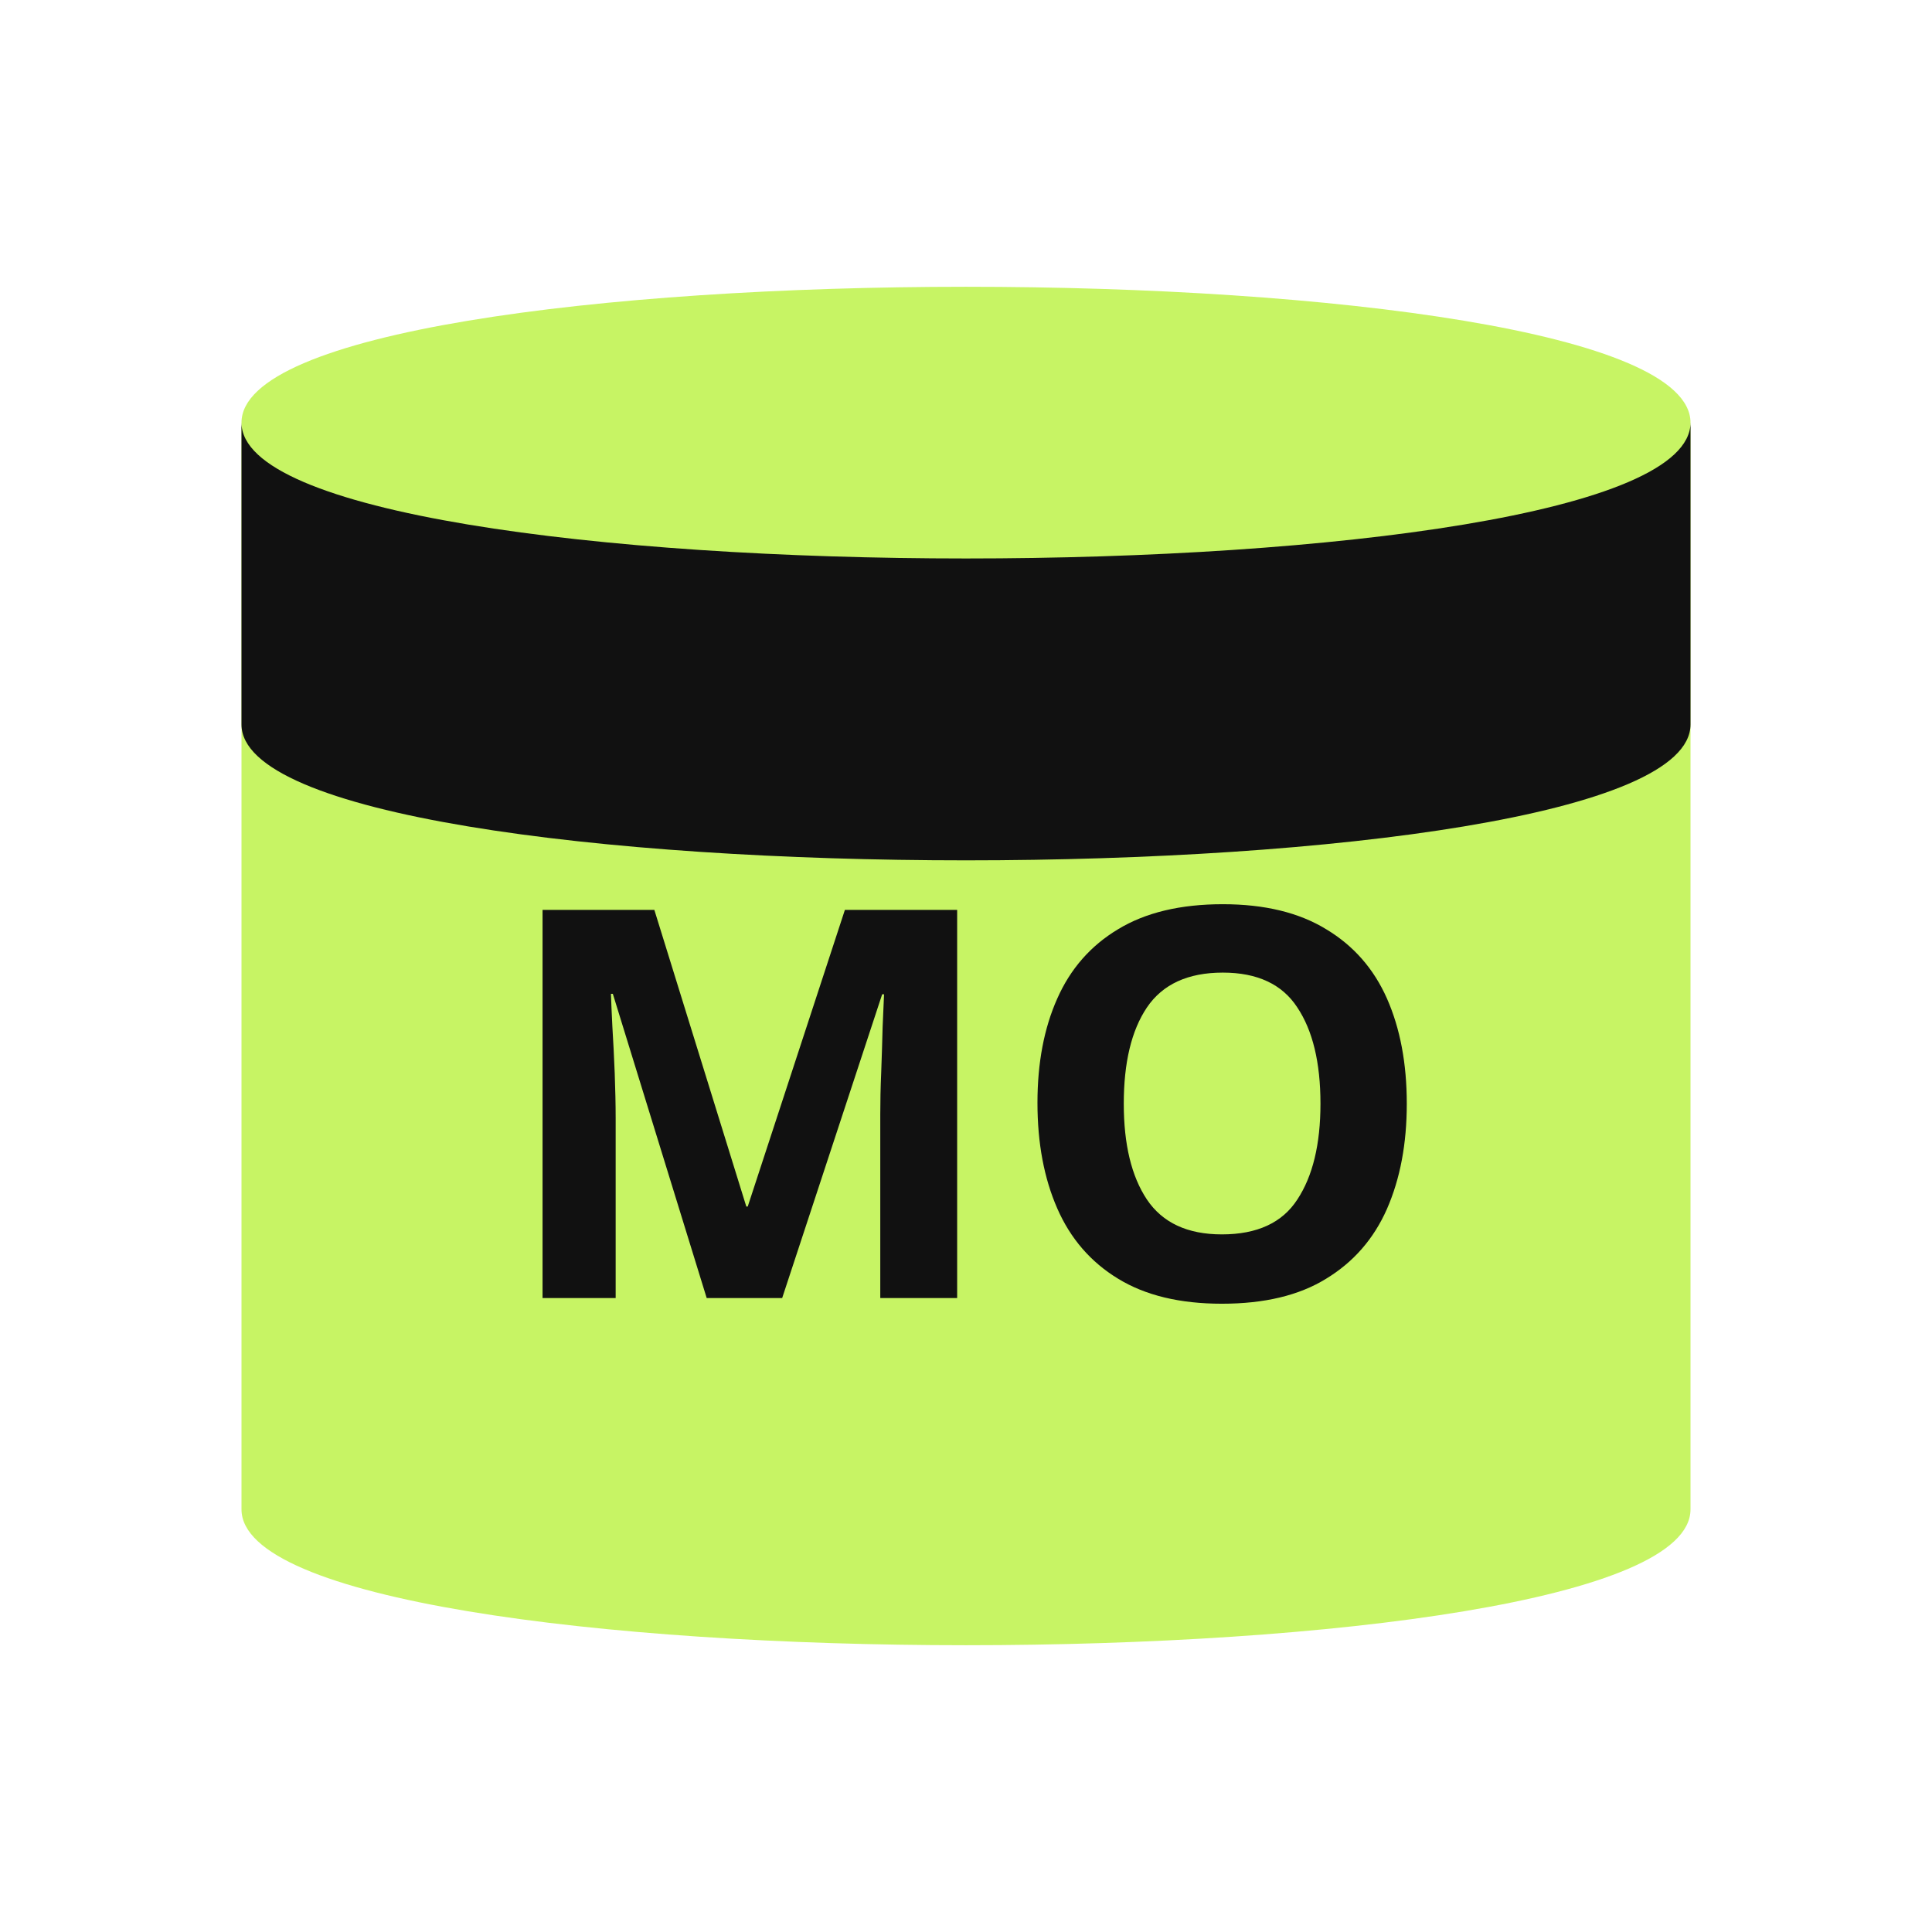
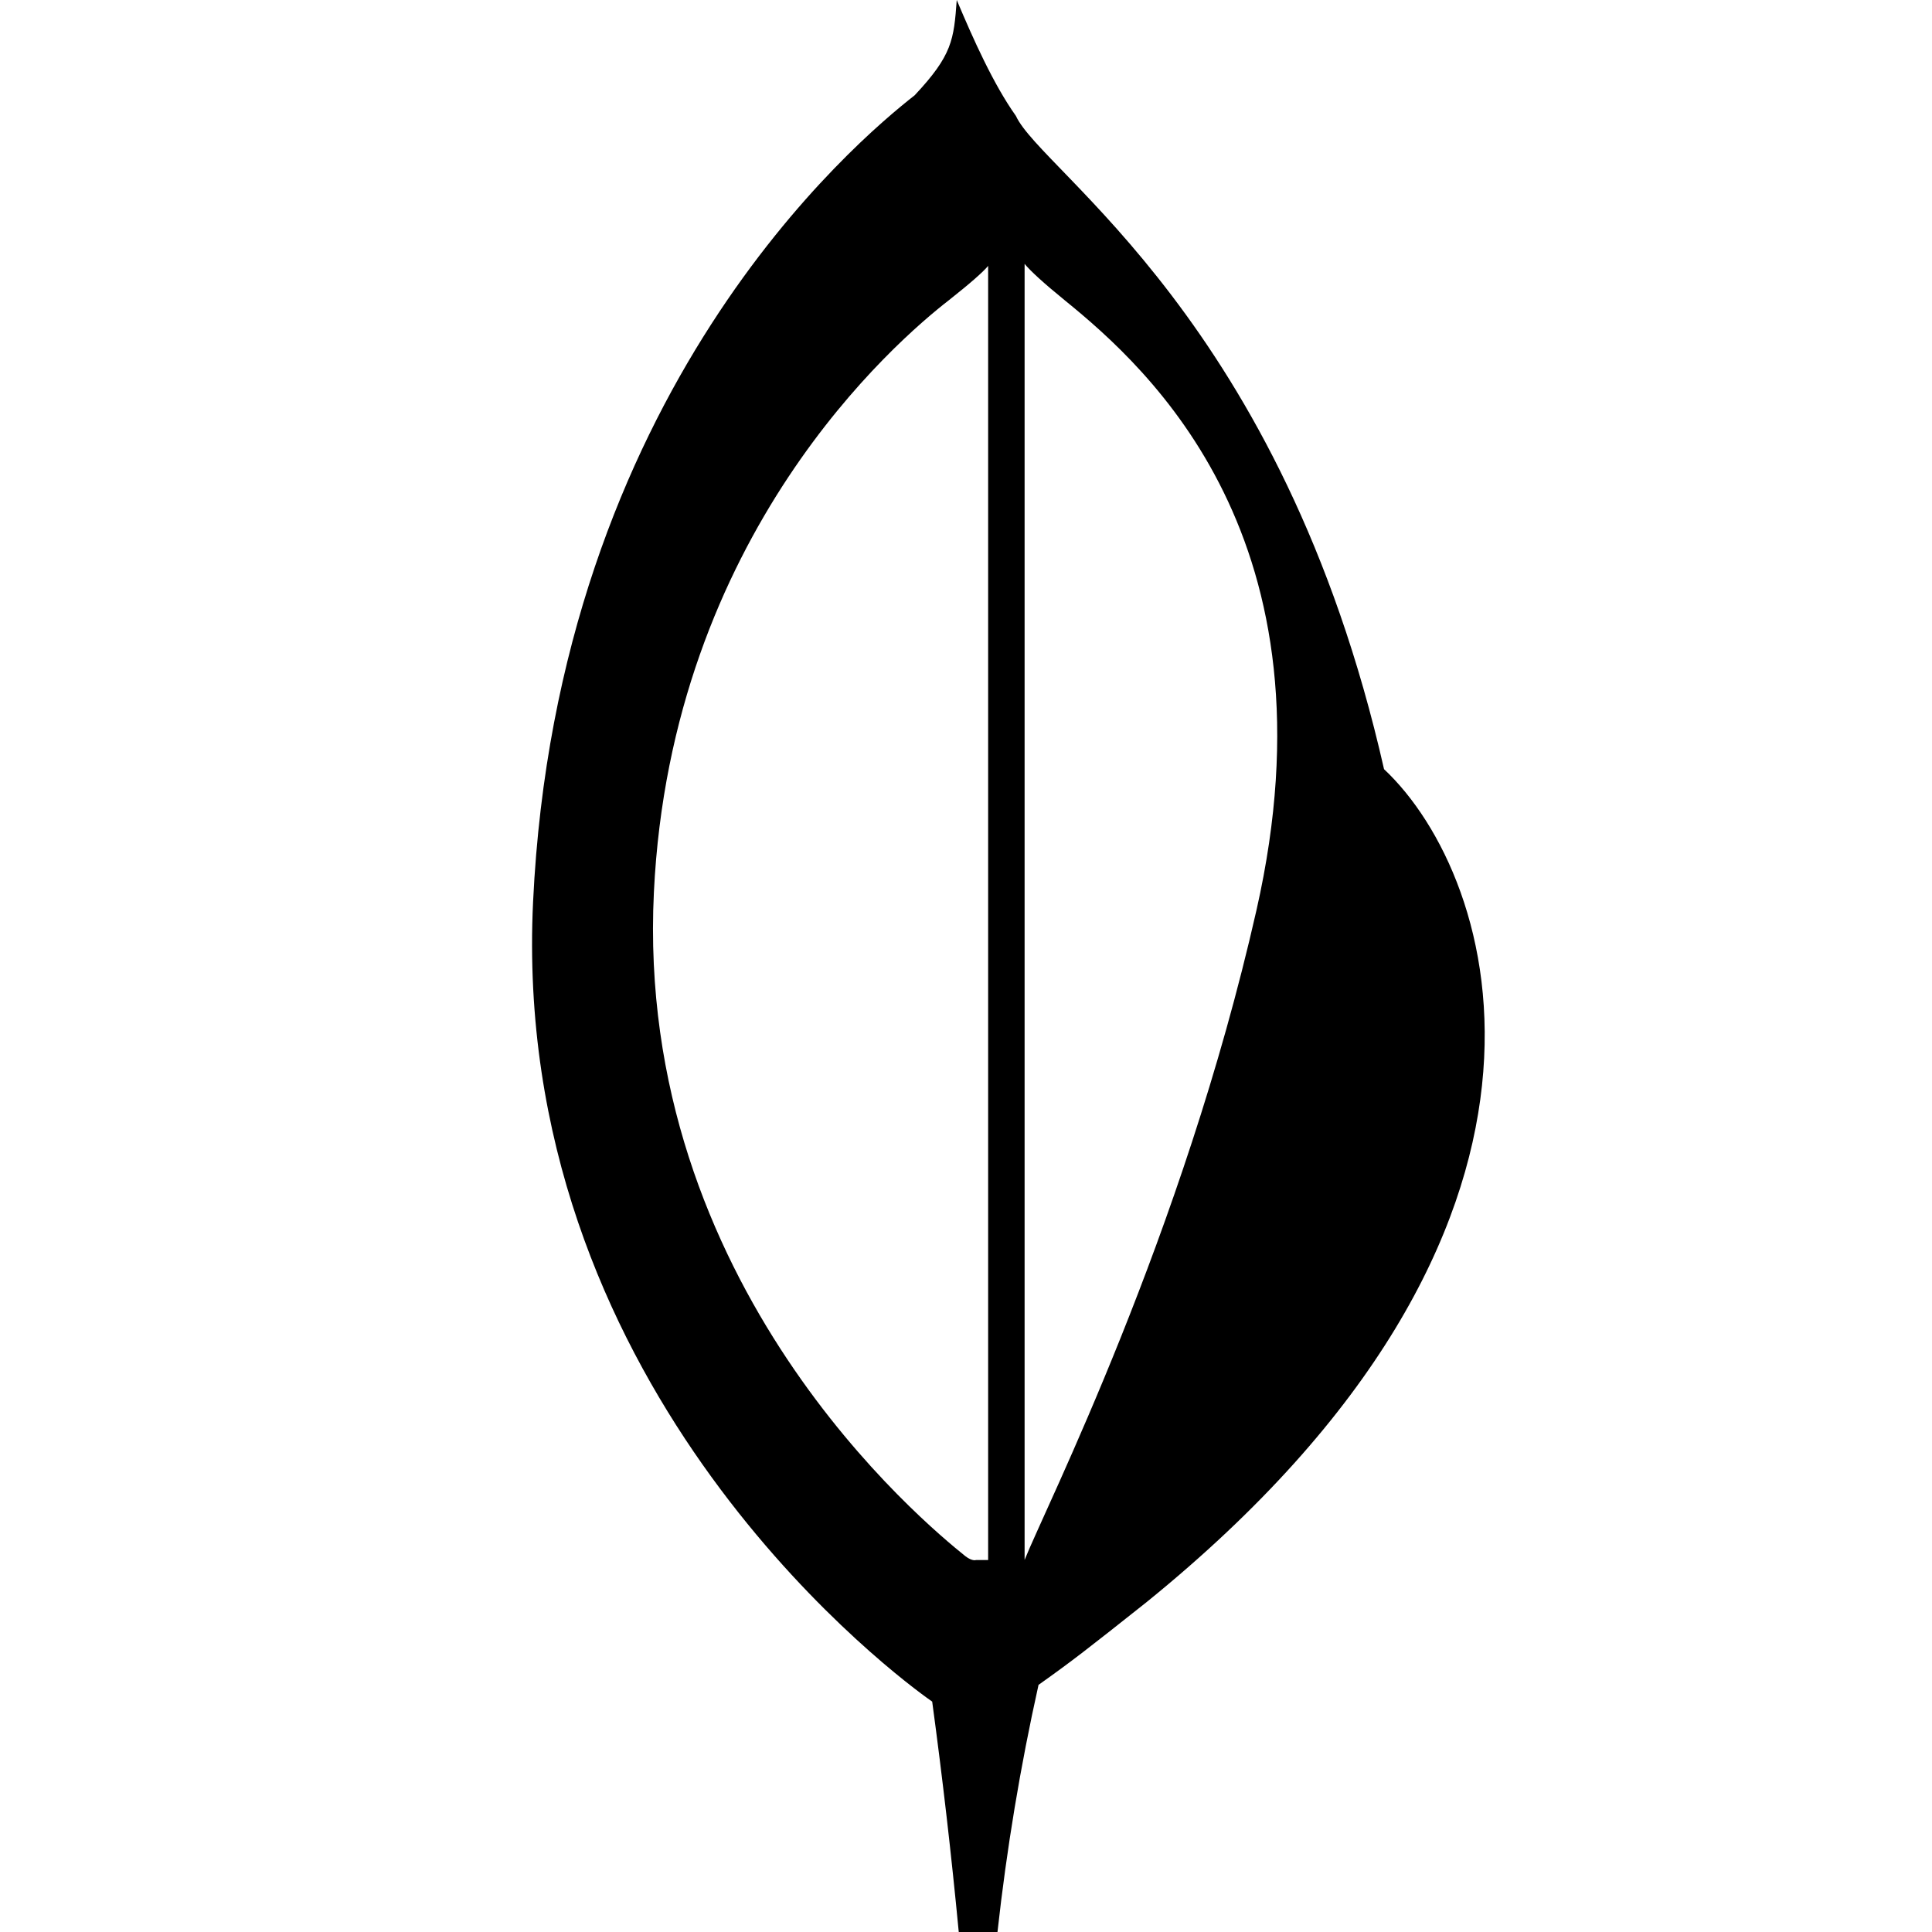
- <svg xmlns="http://www.w3.org/2000/svg" viewBox="0 0 64 64" role="img">
-   <path fill="#C7F464" d="M8 14c0-6 48-6 48 0v36c0 6-48 6-48 0z" />
-   <path fill="#111111" d="M8 14c0 6 48 6 48 0v10c0 6-48 6-48 0z" />
-   <text x="32" y="43" text-anchor="middle" font-family="sans-serif" font-size="18" font-weight="700" fill="#111111">MO</text>
+ <svg xmlns="http://www.w3.org/2000/svg" role="img" viewBox="0 0 24 24" fill="currentColor">
+   <path d="M17.193 9.555c-1.264-5.58-4.252-7.414-4.573-8.115-.28-.394-.53-.954-.735-1.44-.036.495-.055.685-.523 1.184-.723.566-4.438 3.682-4.74 10.02-.282 5.912 4.27 9.435 4.888 9.884l.07.05A73.49 73.49 0 0111.91 24h.481c.114-1.032.284-2.056.51-3.07.417-.296.604-.442 1.34-1.026 5.753-4.66 4.38-9.01 2.952-10.349zm-5.068 9.824s-.044.02-.132-.047c-.503-.404-4.108-3.37-3.87-8.25.215-4.444 3.013-6.848 3.666-7.354.278-.22.426-.353.486-.425v16.076zm.603.003V3.278c.07.085.228.232.502.455 1.042.846 3.42 2.977 2.378 7.575-.918 4.05-2.616 7.408-2.88 8.07z" />
</svg>
